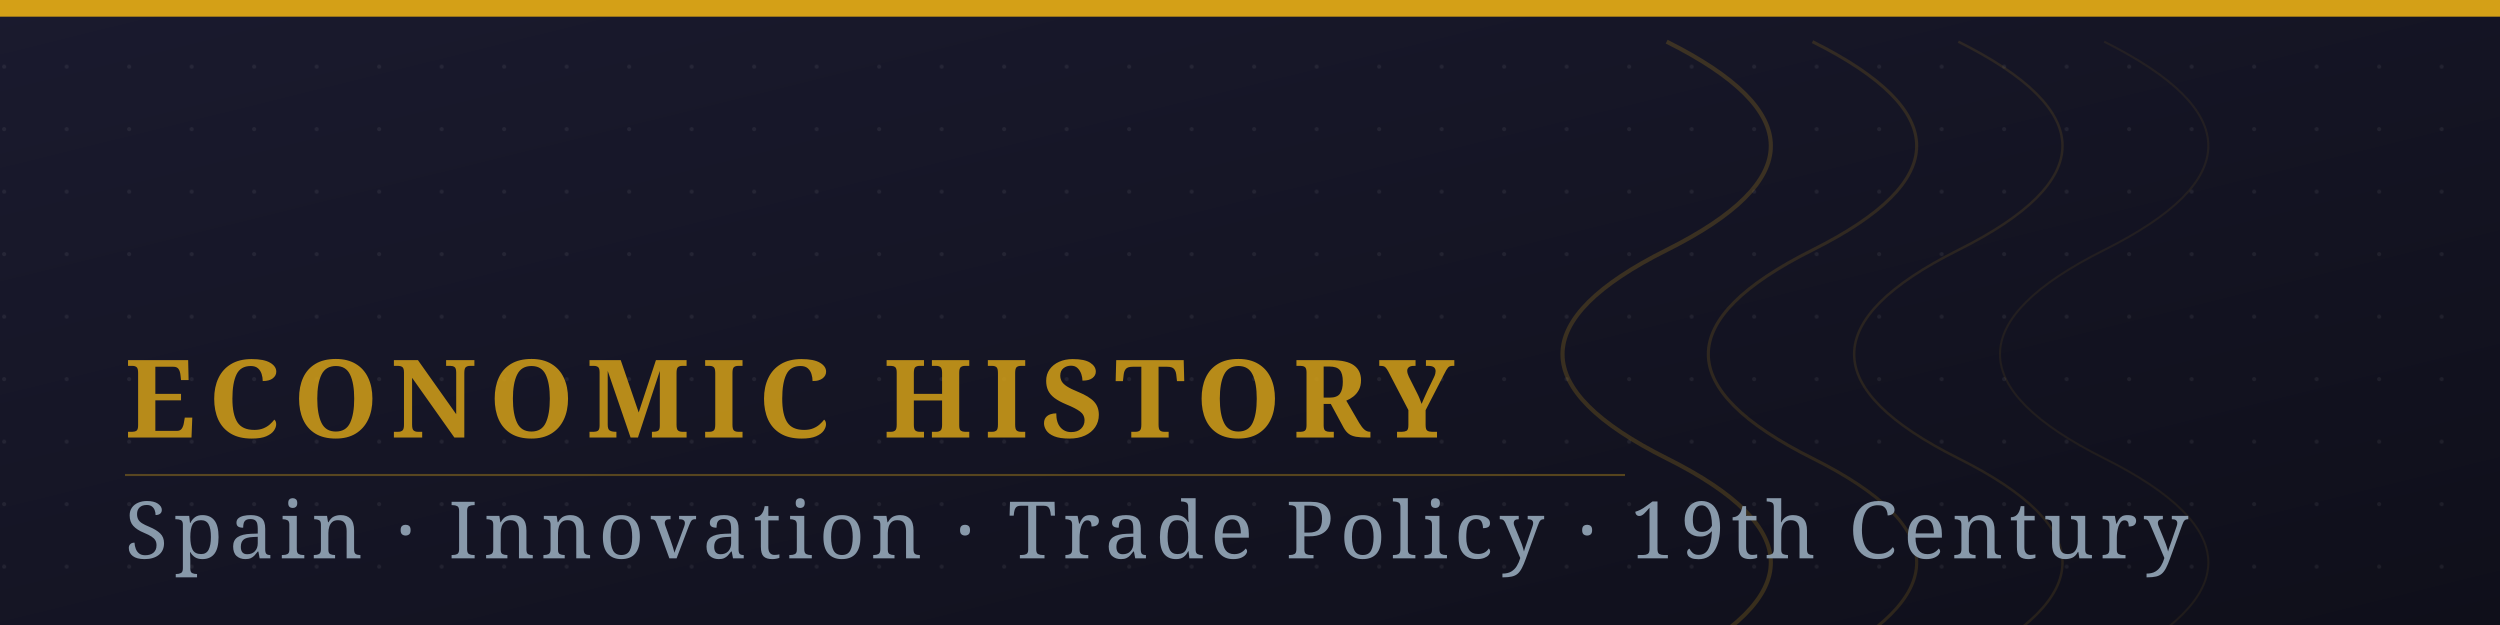
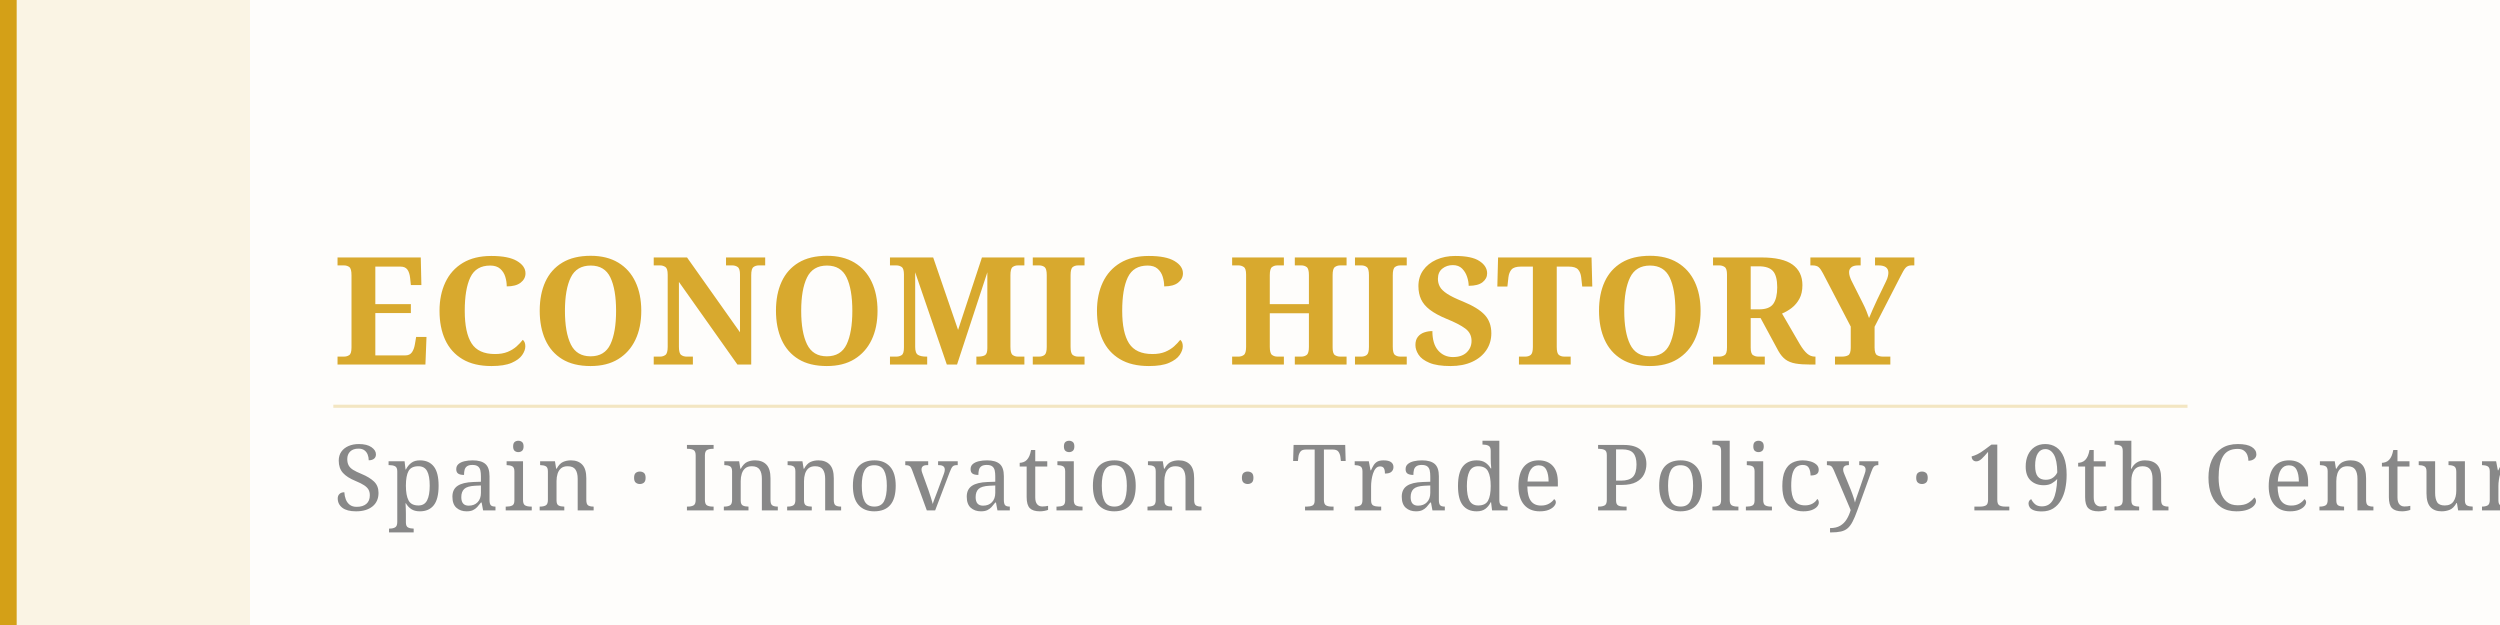
<svg xmlns="http://www.w3.org/2000/svg" viewBox="0 0 1200 300" preserveAspectRatio="xMidYMid meet">
-   <defs>
-     <linearGradient id="bg-it" x1="0%" y1="0%" x2="100%" y2="100%">
-       <stop offset="0%" style="stop-color:#1a1a2e;stop-opacity:1" />
-       <stop offset="100%" style="stop-color:#0f0f1a;stop-opacity:1" />
-     </linearGradient>
-     <pattern id="dots-it" x="0" y="0" width="30" height="30" patternUnits="userSpaceOnUse">
-       <circle cx="2" cy="2" r="1" fill="#ffffff" opacity="0.06" />
-     </pattern>
-   </defs>
-   <rect width="1200" height="300" fill="url(#bg-it)" />
-   <rect width="1200" height="300" fill="url(#dots-it)" />
-   <rect x="0" y="0" width="1200" height="8" fill="#d4a017" />
-   <path d="M 800 20 Q 900 70 800 120 Q 700 170 800 220 Q 900 270 800 320" fill="none" stroke="#d4a017" stroke-width="2" opacity="0.2" />
-   <path d="M 870 20 Q 970 70 870 120 Q 770 170 870 220 Q 970 270 870 320" fill="none" stroke="#d4a017" stroke-width="1.5" opacity="0.15" />
-   <path d="M 940 20 Q 1040 70 940 120 Q 840 170 940 220 Q 1040 270 940 320" fill="none" stroke="#d4a017" stroke-width="1.2" opacity="0.12" />
-   <path d="M 1010 20 Q 1110 70 1010 120 Q 910 170 1010 220 Q 1110 270 1010 320" fill="none" stroke="#d4a017" stroke-width="1" opacity="0.08" />
-   <text x="60" y="210" font-family="Georgia, serif" font-size="52" font-weight="bold" fill="#d4a017" letter-spacing="6" opacity="0.85">ECONOMIC HISTORY</text>
-   <line x1="60" y1="228" x2="780" y2="228" stroke="#d4a017" stroke-width="1" opacity="0.35" />
-   <text x="60" y="268" font-family="Georgia, serif" font-size="38" fill="#8899aa" letter-spacing="3">Spain · Innovation · Trade Policy · 19th Century</text>
+   <rect width="1200" height="300" fill="#ffffff" />
+   <rect width="1200" height="300" fill="#fdfcf7" opacity="0.5" />
+   <rect x="0" y="0" width="120" height="300" fill="#d4a017" opacity="0.10" />
+   <rect x="0" y="0" width="8" height="300" fill="#d4a017" />
+   <text x="160" y="150" font-family="Georgia, serif" font-size="72" font-weight="bold" fill="#d4a017" opacity="0.9" dominant-baseline="middle">ECONOMIC HISTORY</text>
+   <line x1="160" y1="195" x2="1050" y2="195" stroke="#d4a017" stroke-width="1.5" opacity="0.25" />
+   <text x="160" y="245" font-family="Georgia, serif" font-size="44" fill="#888888" letter-spacing="2">Spain · Innovation · Trade Policy · 19th Century</text>
</svg>
